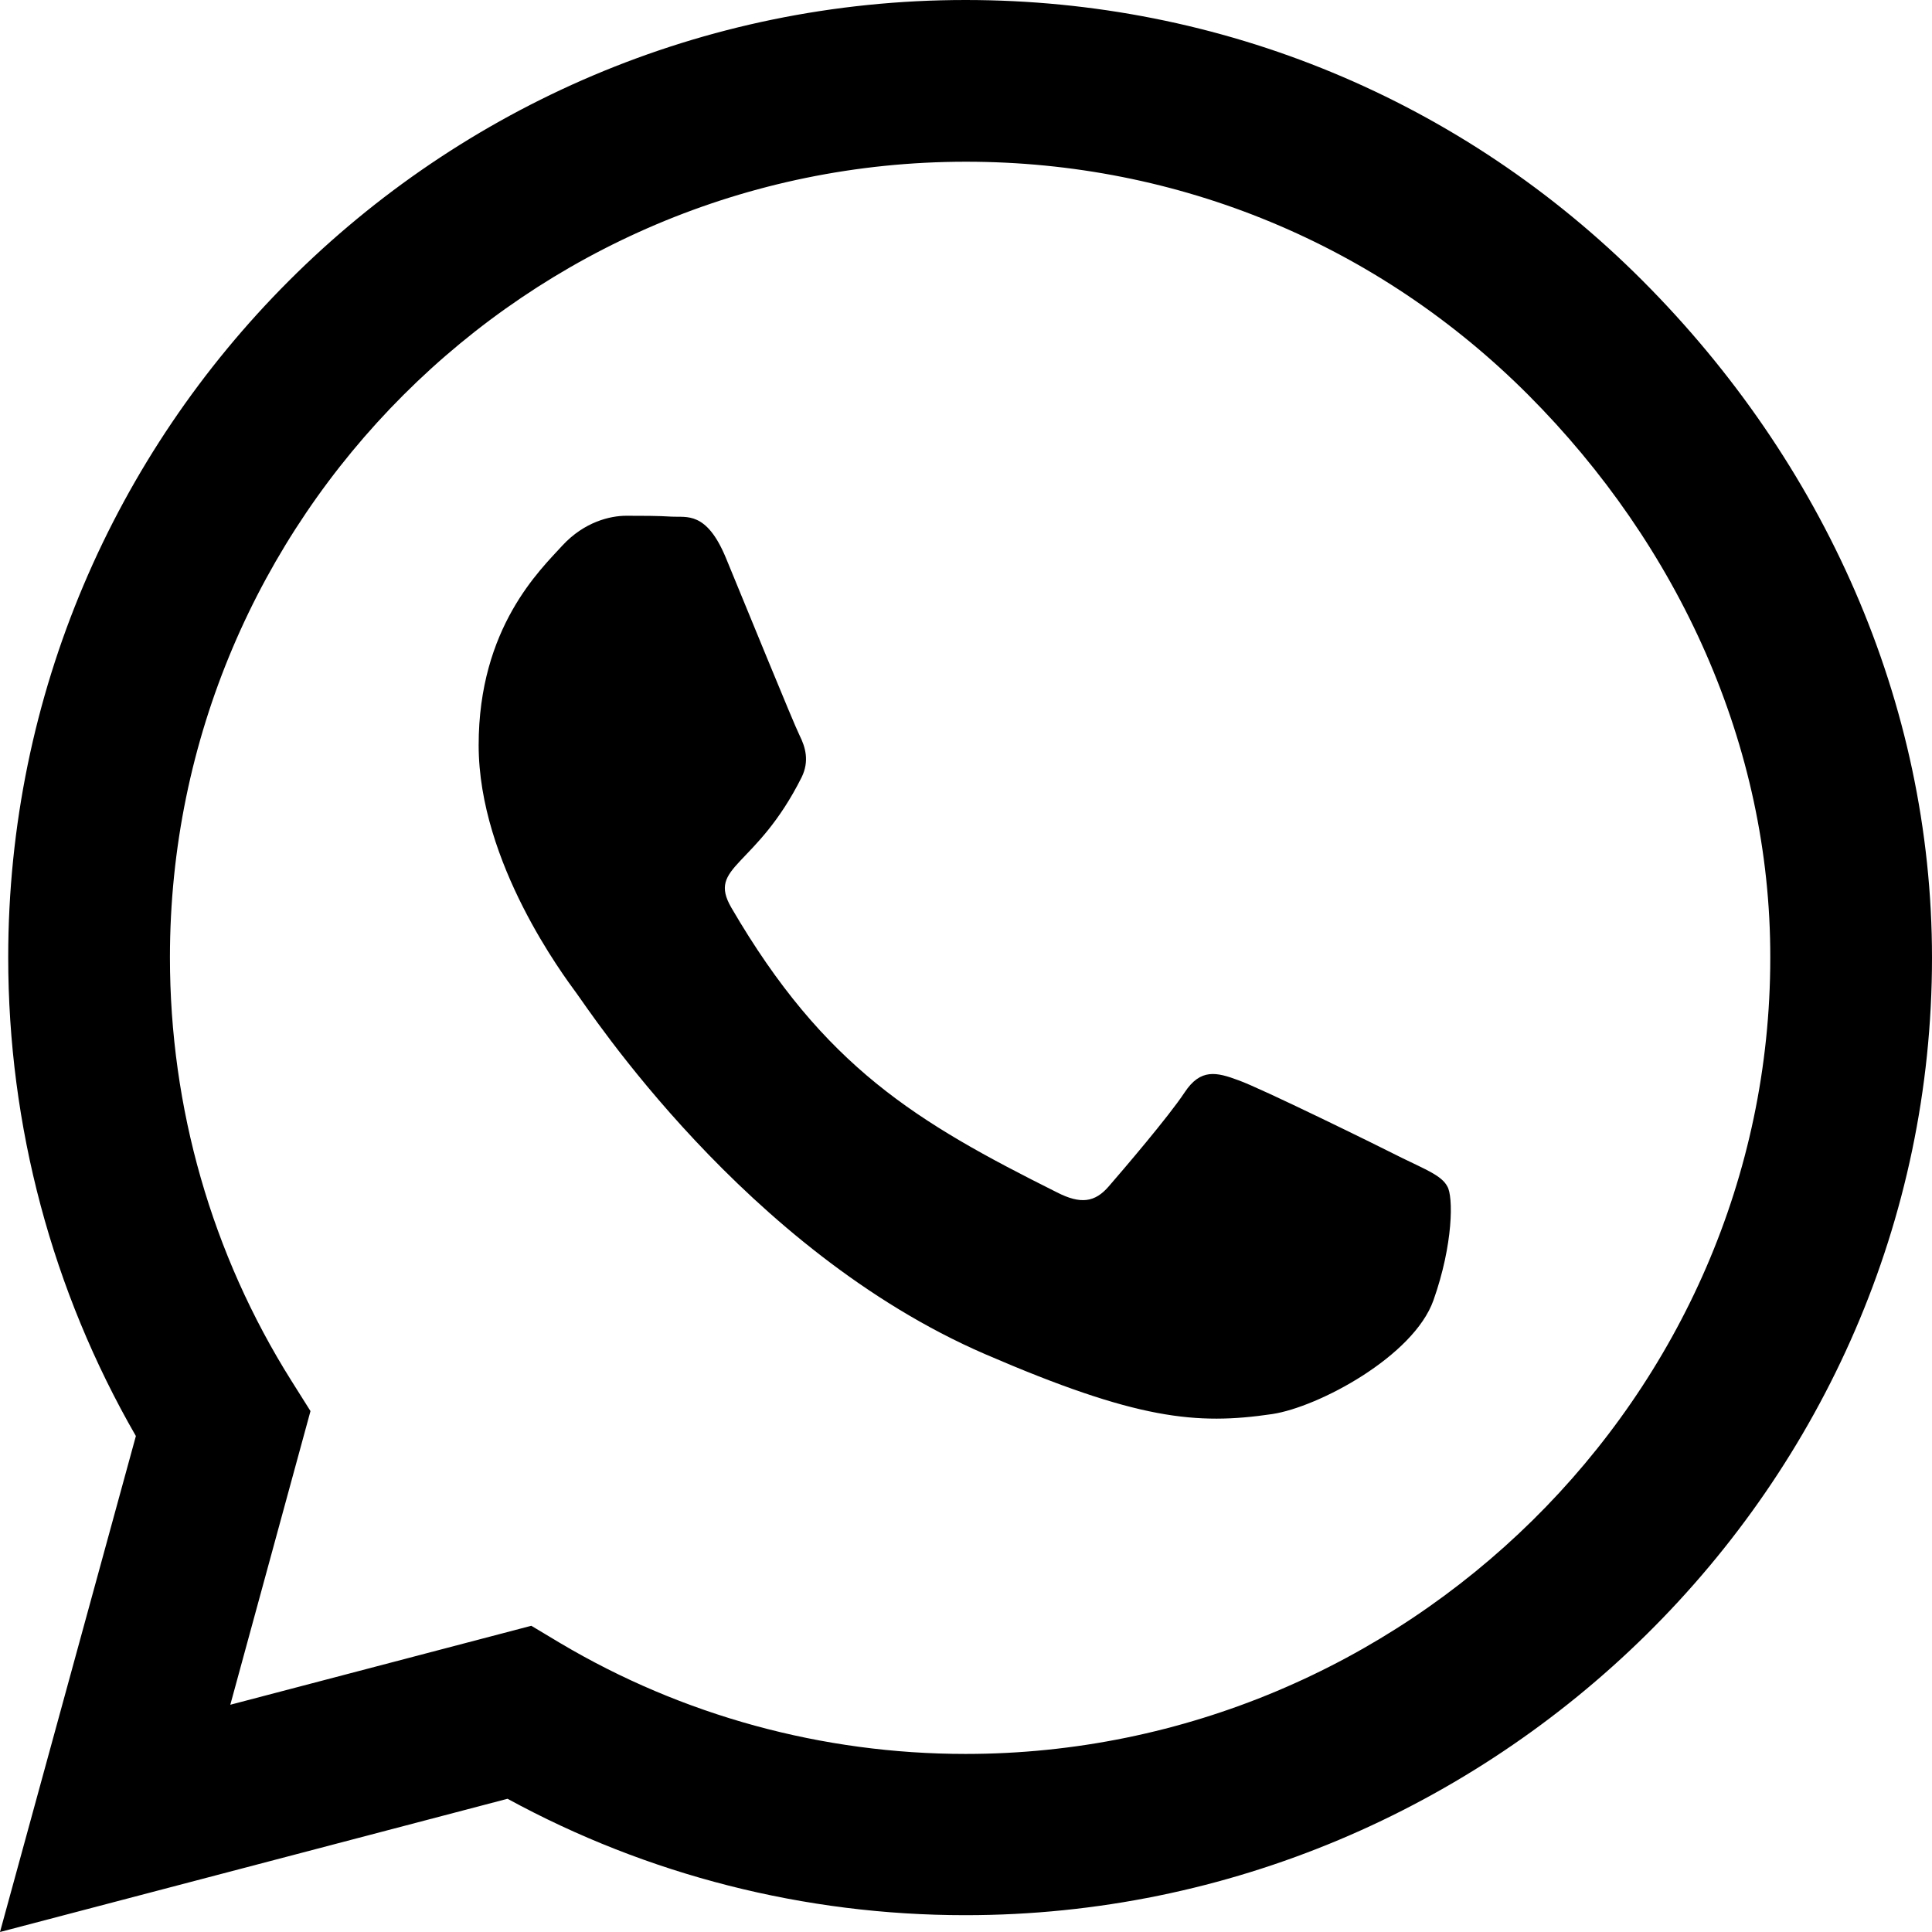
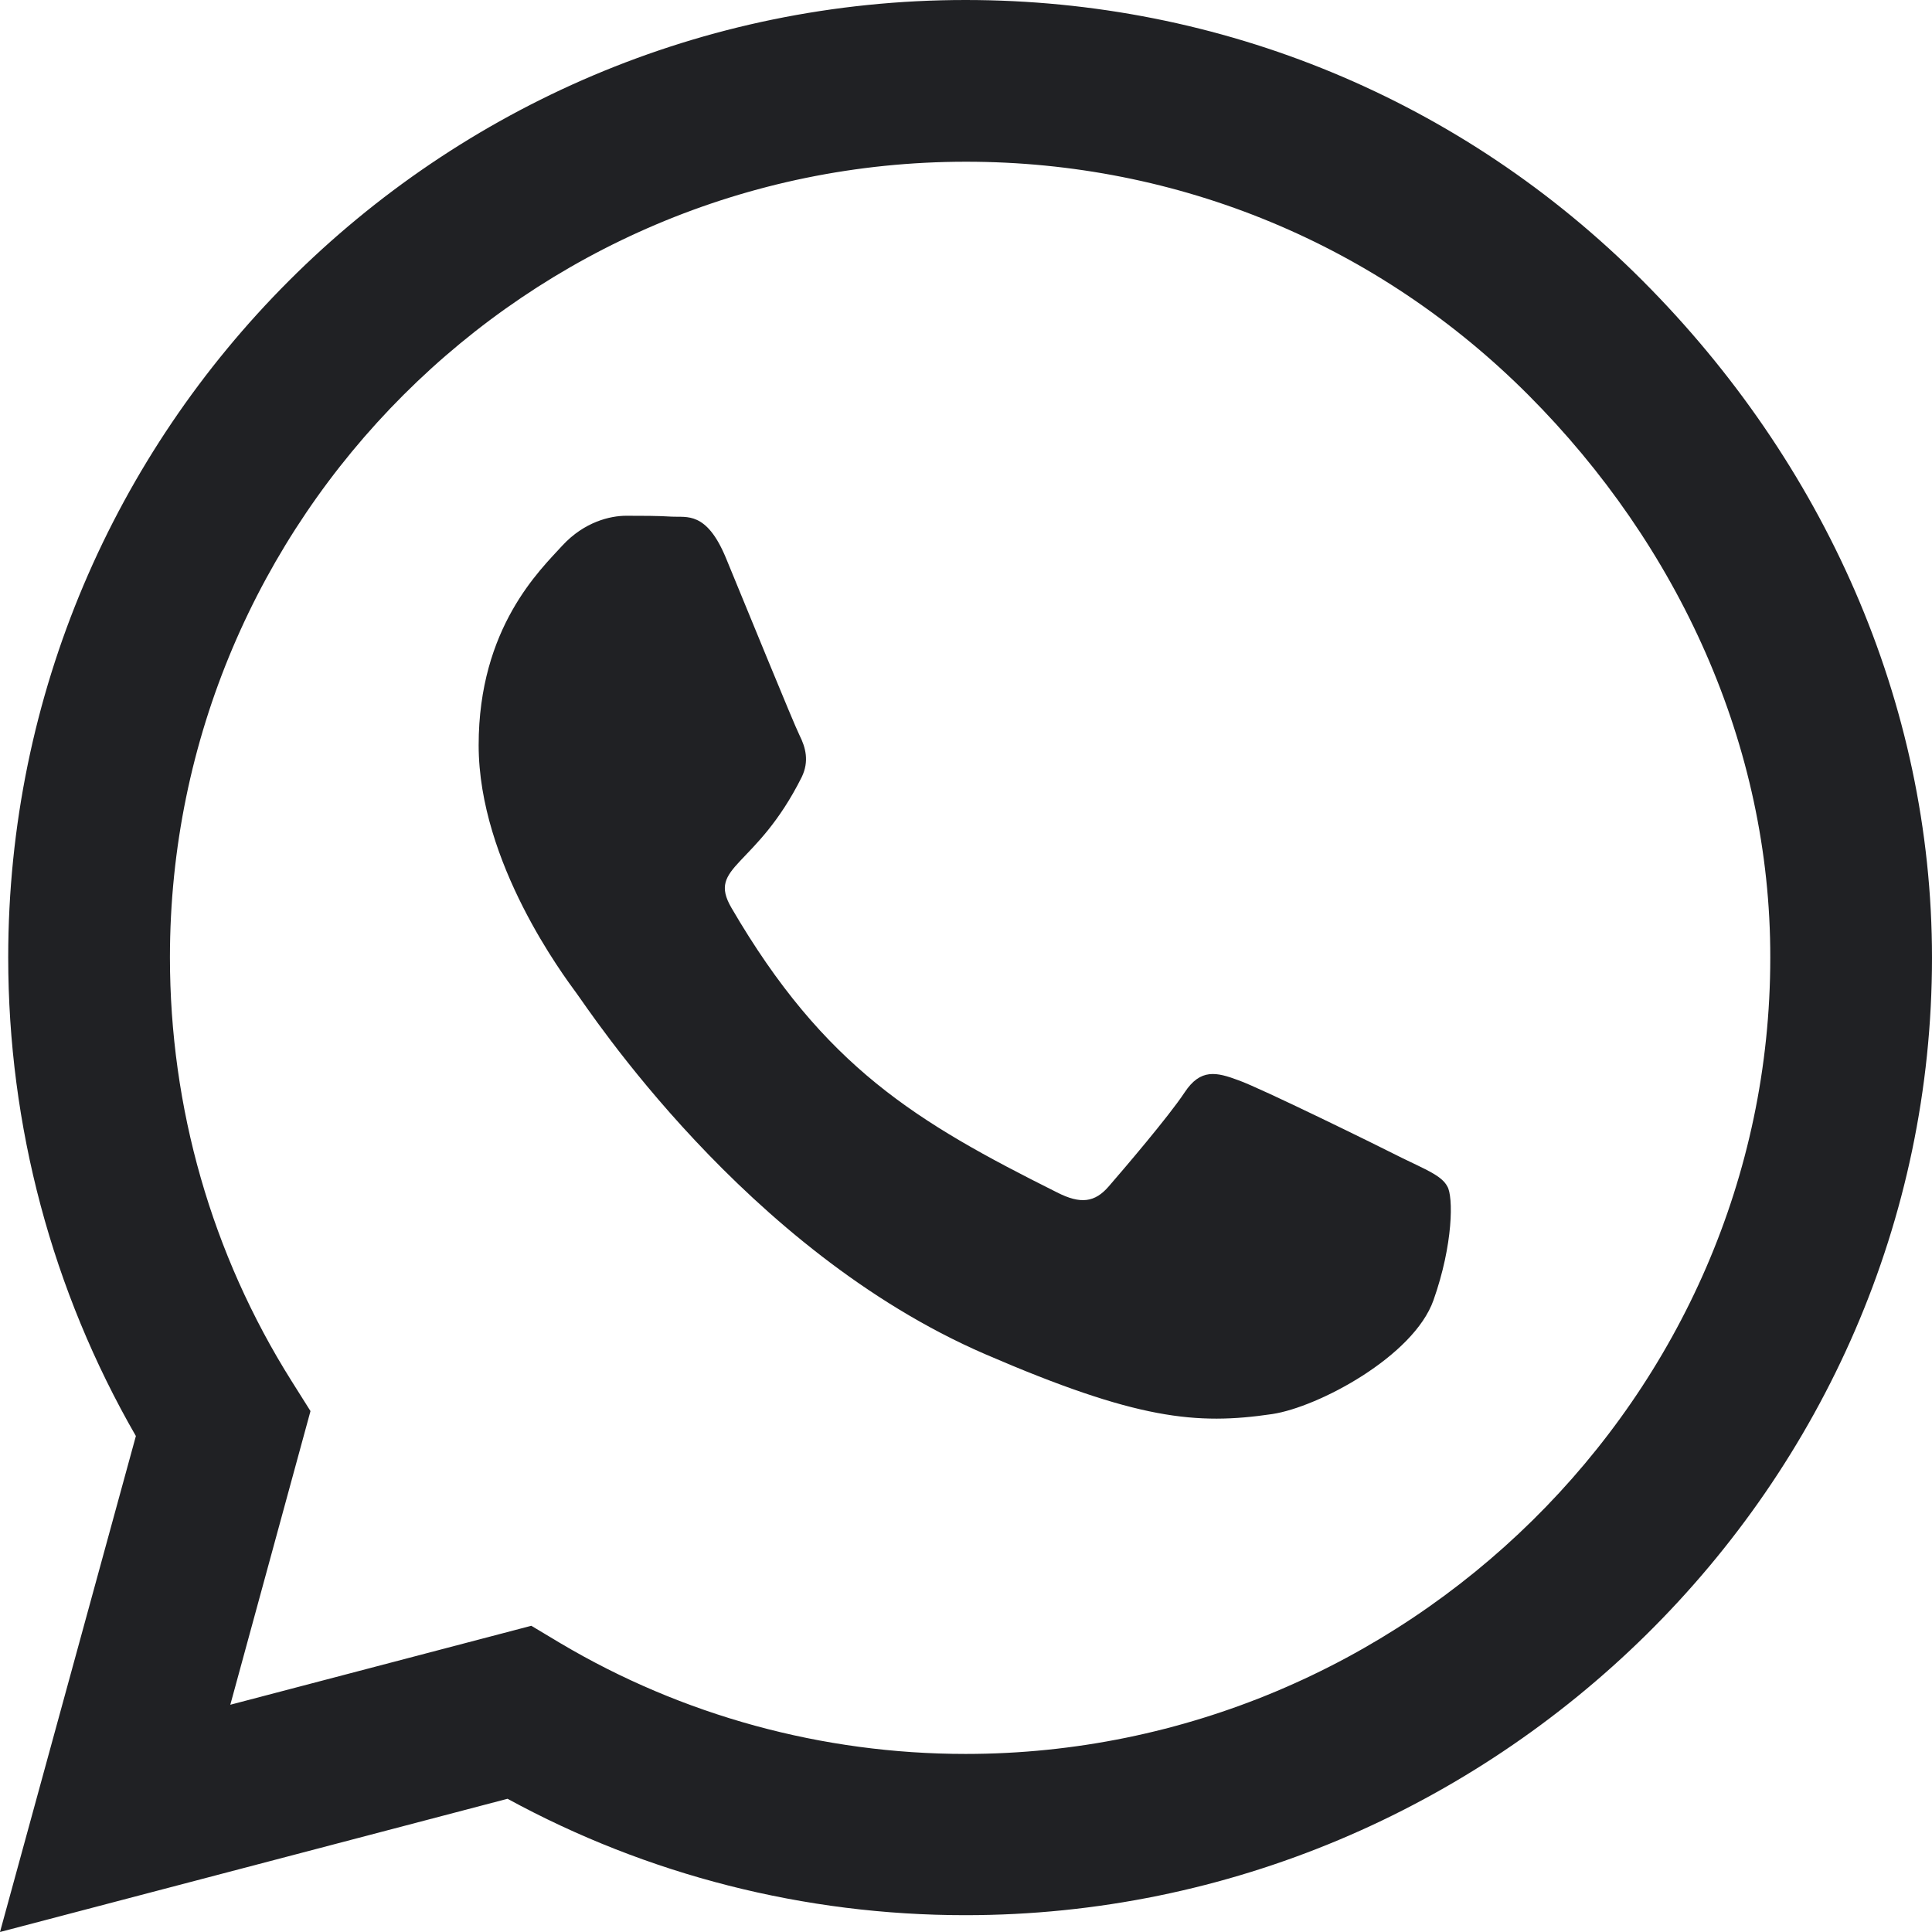
<svg xmlns="http://www.w3.org/2000/svg" width="24" height="24" viewBox="0 0 24 24" fill="none">
-   <path d="M20.405 3.487C18.161 1.238 15.171 0 11.995 0C5.438 0 0.102 5.336 0.102 11.893C0.102 13.988 0.648 16.034 1.688 17.839L0 24L6.305 22.345C8.041 23.293 9.996 23.791 11.989 23.791H11.995C18.546 23.791 24 18.455 24 11.898C24 8.721 22.65 5.737 20.405 3.487ZM11.995 21.788C10.216 21.788 8.475 21.311 6.959 20.411L6.6 20.196L2.861 21.177L3.857 17.529L3.621 17.154C2.63 15.579 2.111 13.762 2.111 11.893C2.111 6.445 6.546 2.009 12 2.009C14.641 2.009 17.121 3.038 18.986 4.907C20.85 6.777 21.996 9.257 21.991 11.898C21.991 17.352 17.443 21.788 11.995 21.788ZM17.416 14.384C17.121 14.234 15.659 13.516 15.386 13.42C15.113 13.318 14.914 13.27 14.716 13.57C14.518 13.87 13.95 14.534 13.773 14.738C13.602 14.936 13.425 14.963 13.13 14.812C11.384 13.939 10.238 13.254 9.086 11.277C8.78 10.752 9.391 10.789 9.959 9.654C10.055 9.455 10.007 9.284 9.932 9.134C9.857 8.984 9.262 7.521 9.016 6.927C8.775 6.348 8.529 6.429 8.346 6.418C8.175 6.407 7.977 6.407 7.779 6.407C7.58 6.407 7.259 6.482 6.986 6.777C6.713 7.077 5.946 7.795 5.946 9.257C5.946 10.72 7.013 12.134 7.157 12.332C7.307 12.53 9.252 15.53 12.236 16.821C14.121 17.636 14.861 17.705 15.804 17.566C16.377 17.48 17.561 16.848 17.807 16.152C18.054 15.455 18.054 14.861 17.979 14.738C17.909 14.604 17.711 14.529 17.416 14.384Z" fill="black" />
+   <path d="M20.405 3.487C18.161 1.238 15.171 0 11.995 0C5.438 0 0.102 5.336 0.102 11.893C0.102 13.988 0.648 16.034 1.688 17.839L0 24L6.305 22.345C8.041 23.293 9.996 23.791 11.989 23.791H11.995C18.546 23.791 24 18.455 24 11.898C24 8.721 22.65 5.737 20.405 3.487ZM11.995 21.788C10.216 21.788 8.475 21.311 6.959 20.411L6.6 20.196L2.861 21.177L3.857 17.529L3.621 17.154C2.63 15.579 2.111 13.762 2.111 11.893C2.111 6.445 6.546 2.009 12 2.009C14.641 2.009 17.121 3.038 18.986 4.907C20.85 6.777 21.996 9.257 21.991 11.898C21.991 17.352 17.443 21.788 11.995 21.788ZM17.416 14.384C17.121 14.234 15.659 13.516 15.386 13.42C15.113 13.318 14.914 13.27 14.716 13.57C14.518 13.87 13.95 14.534 13.773 14.738C13.602 14.936 13.425 14.963 13.13 14.812C11.384 13.939 10.238 13.254 9.086 11.277C8.78 10.752 9.391 10.789 9.959 9.654C10.055 9.455 10.007 9.284 9.932 9.134C9.857 8.984 9.262 7.521 9.016 6.927C8.775 6.348 8.529 6.429 8.346 6.418C8.175 6.407 7.977 6.407 7.779 6.407C7.58 6.407 7.259 6.482 6.986 6.777C6.713 7.077 5.946 7.795 5.946 9.257C5.946 10.72 7.013 12.134 7.157 12.332C7.307 12.53 9.252 15.53 12.236 16.821C14.121 17.636 14.861 17.705 15.804 17.566C16.377 17.48 17.561 16.848 17.807 16.152C18.054 15.455 18.054 14.861 17.979 14.738C17.909 14.604 17.711 14.529 17.416 14.384Z" fill="#202124" />
</svg>
